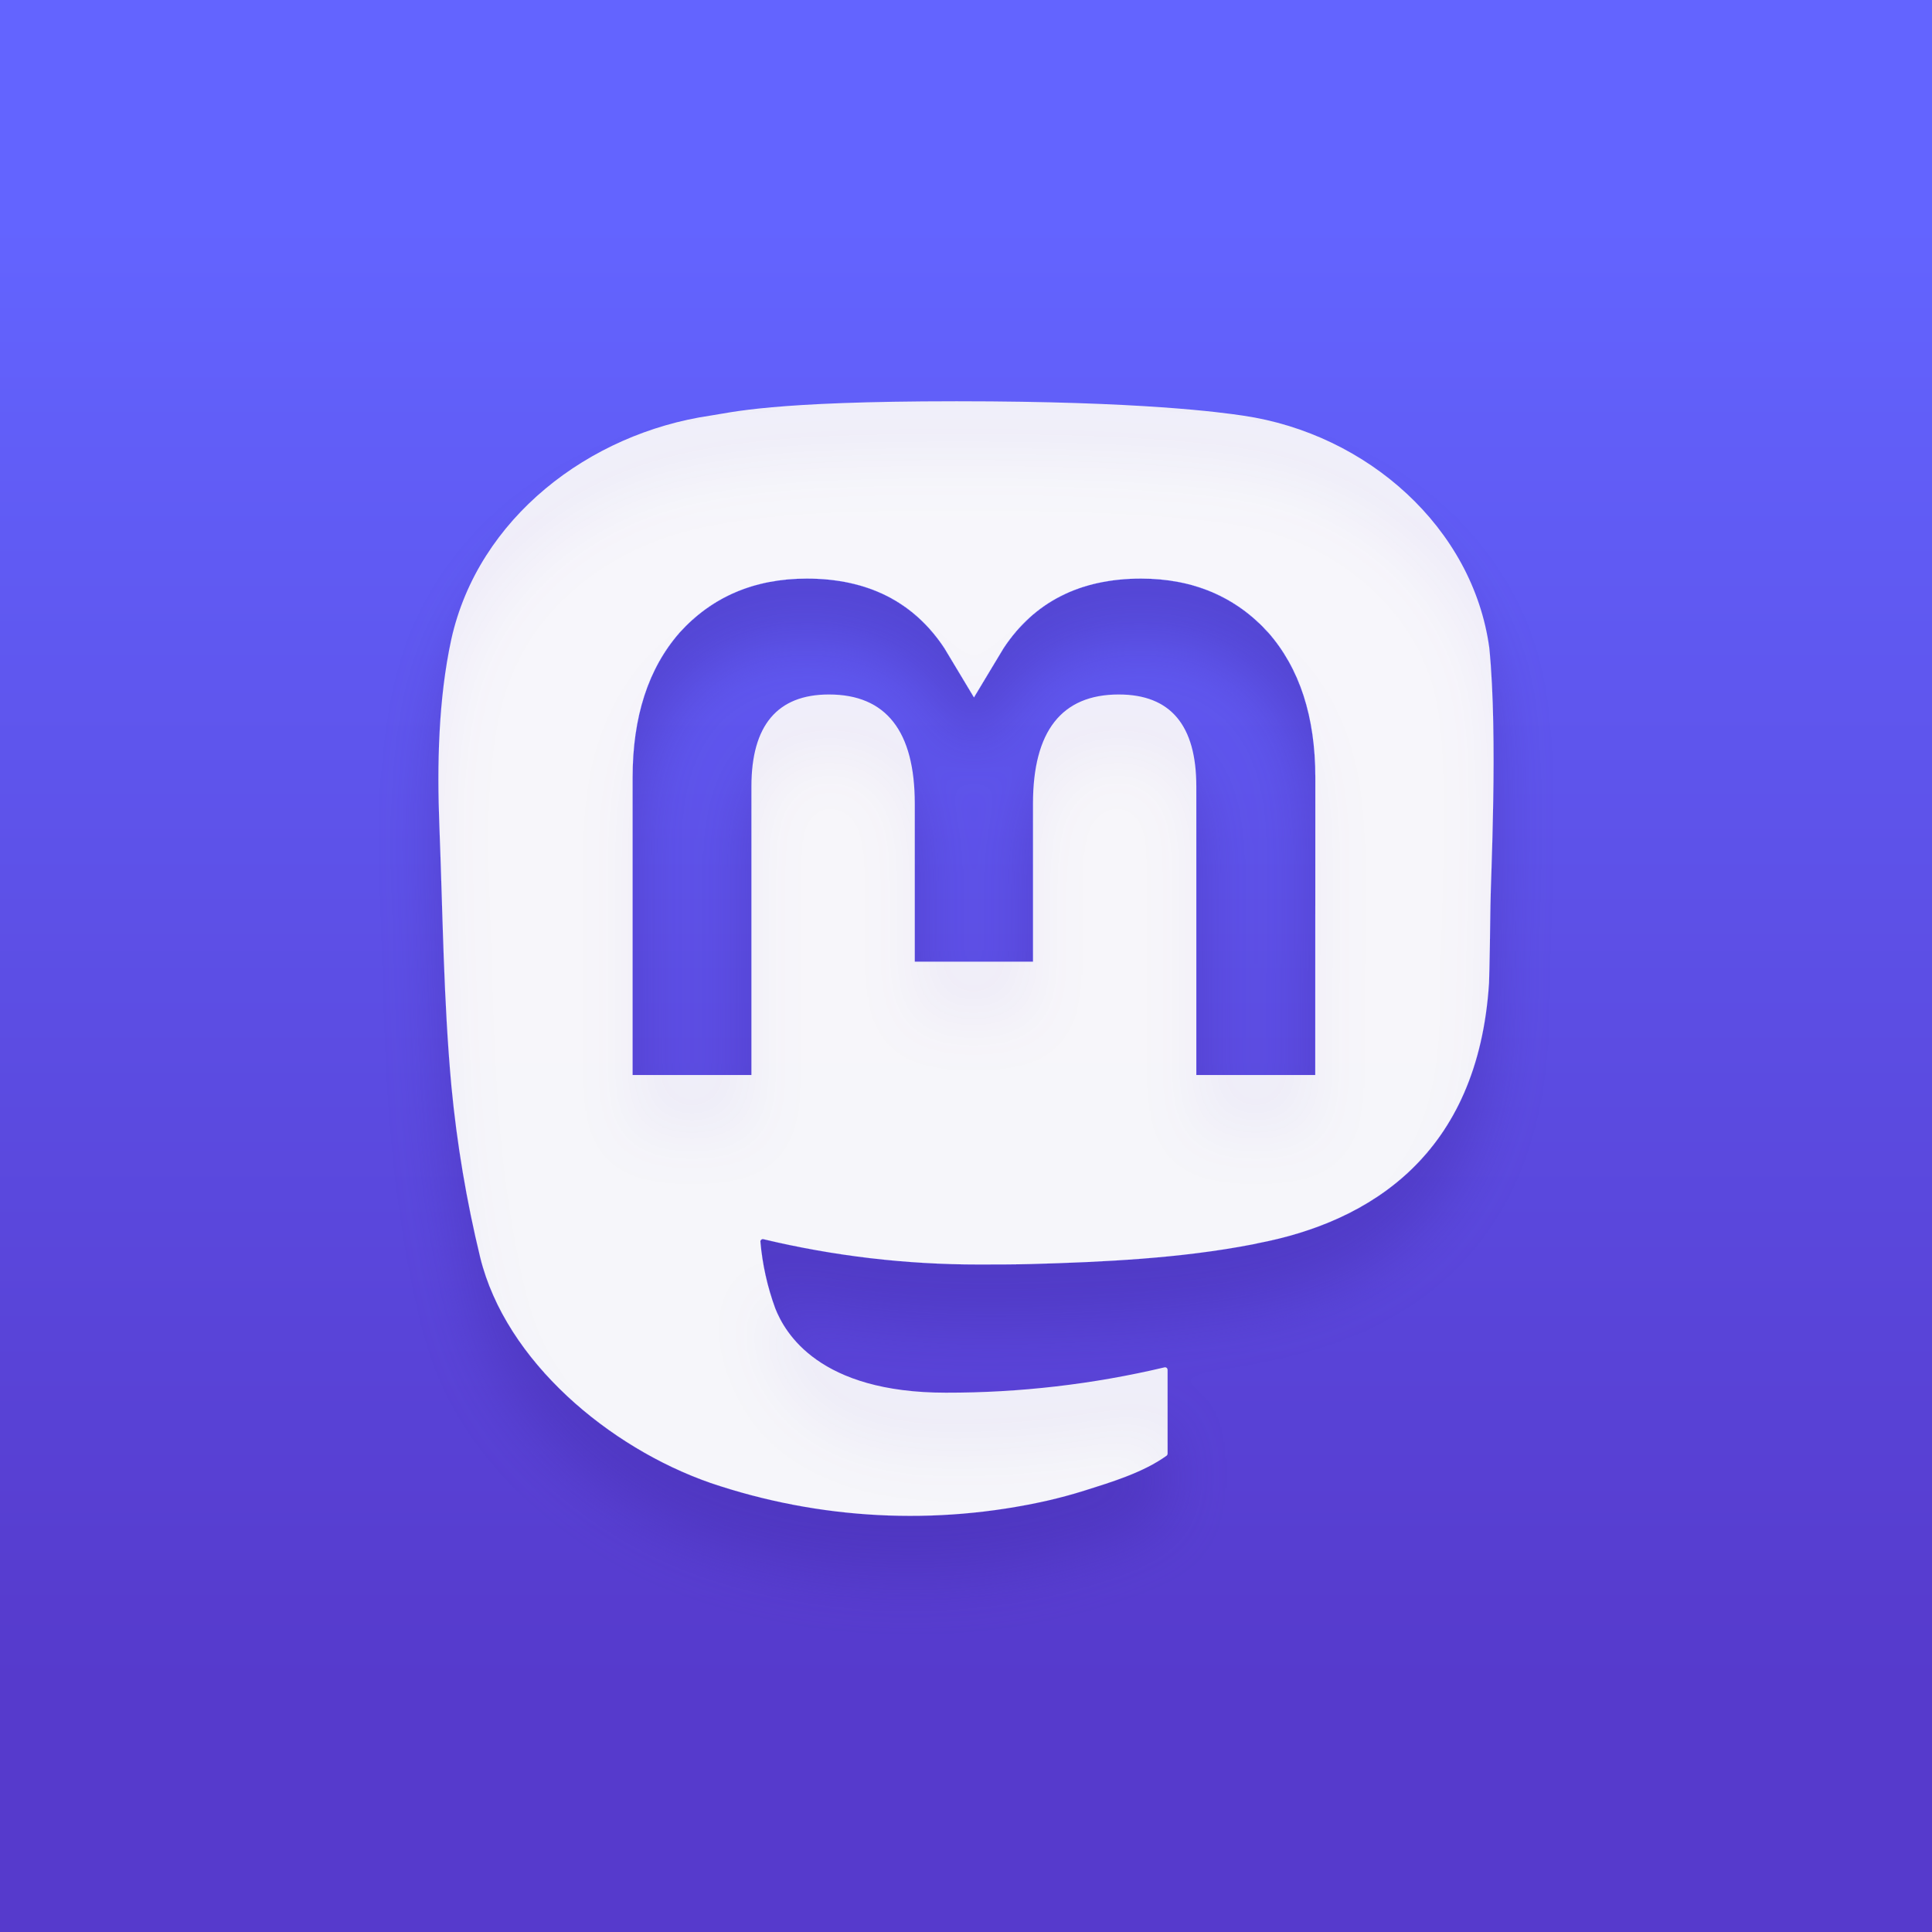
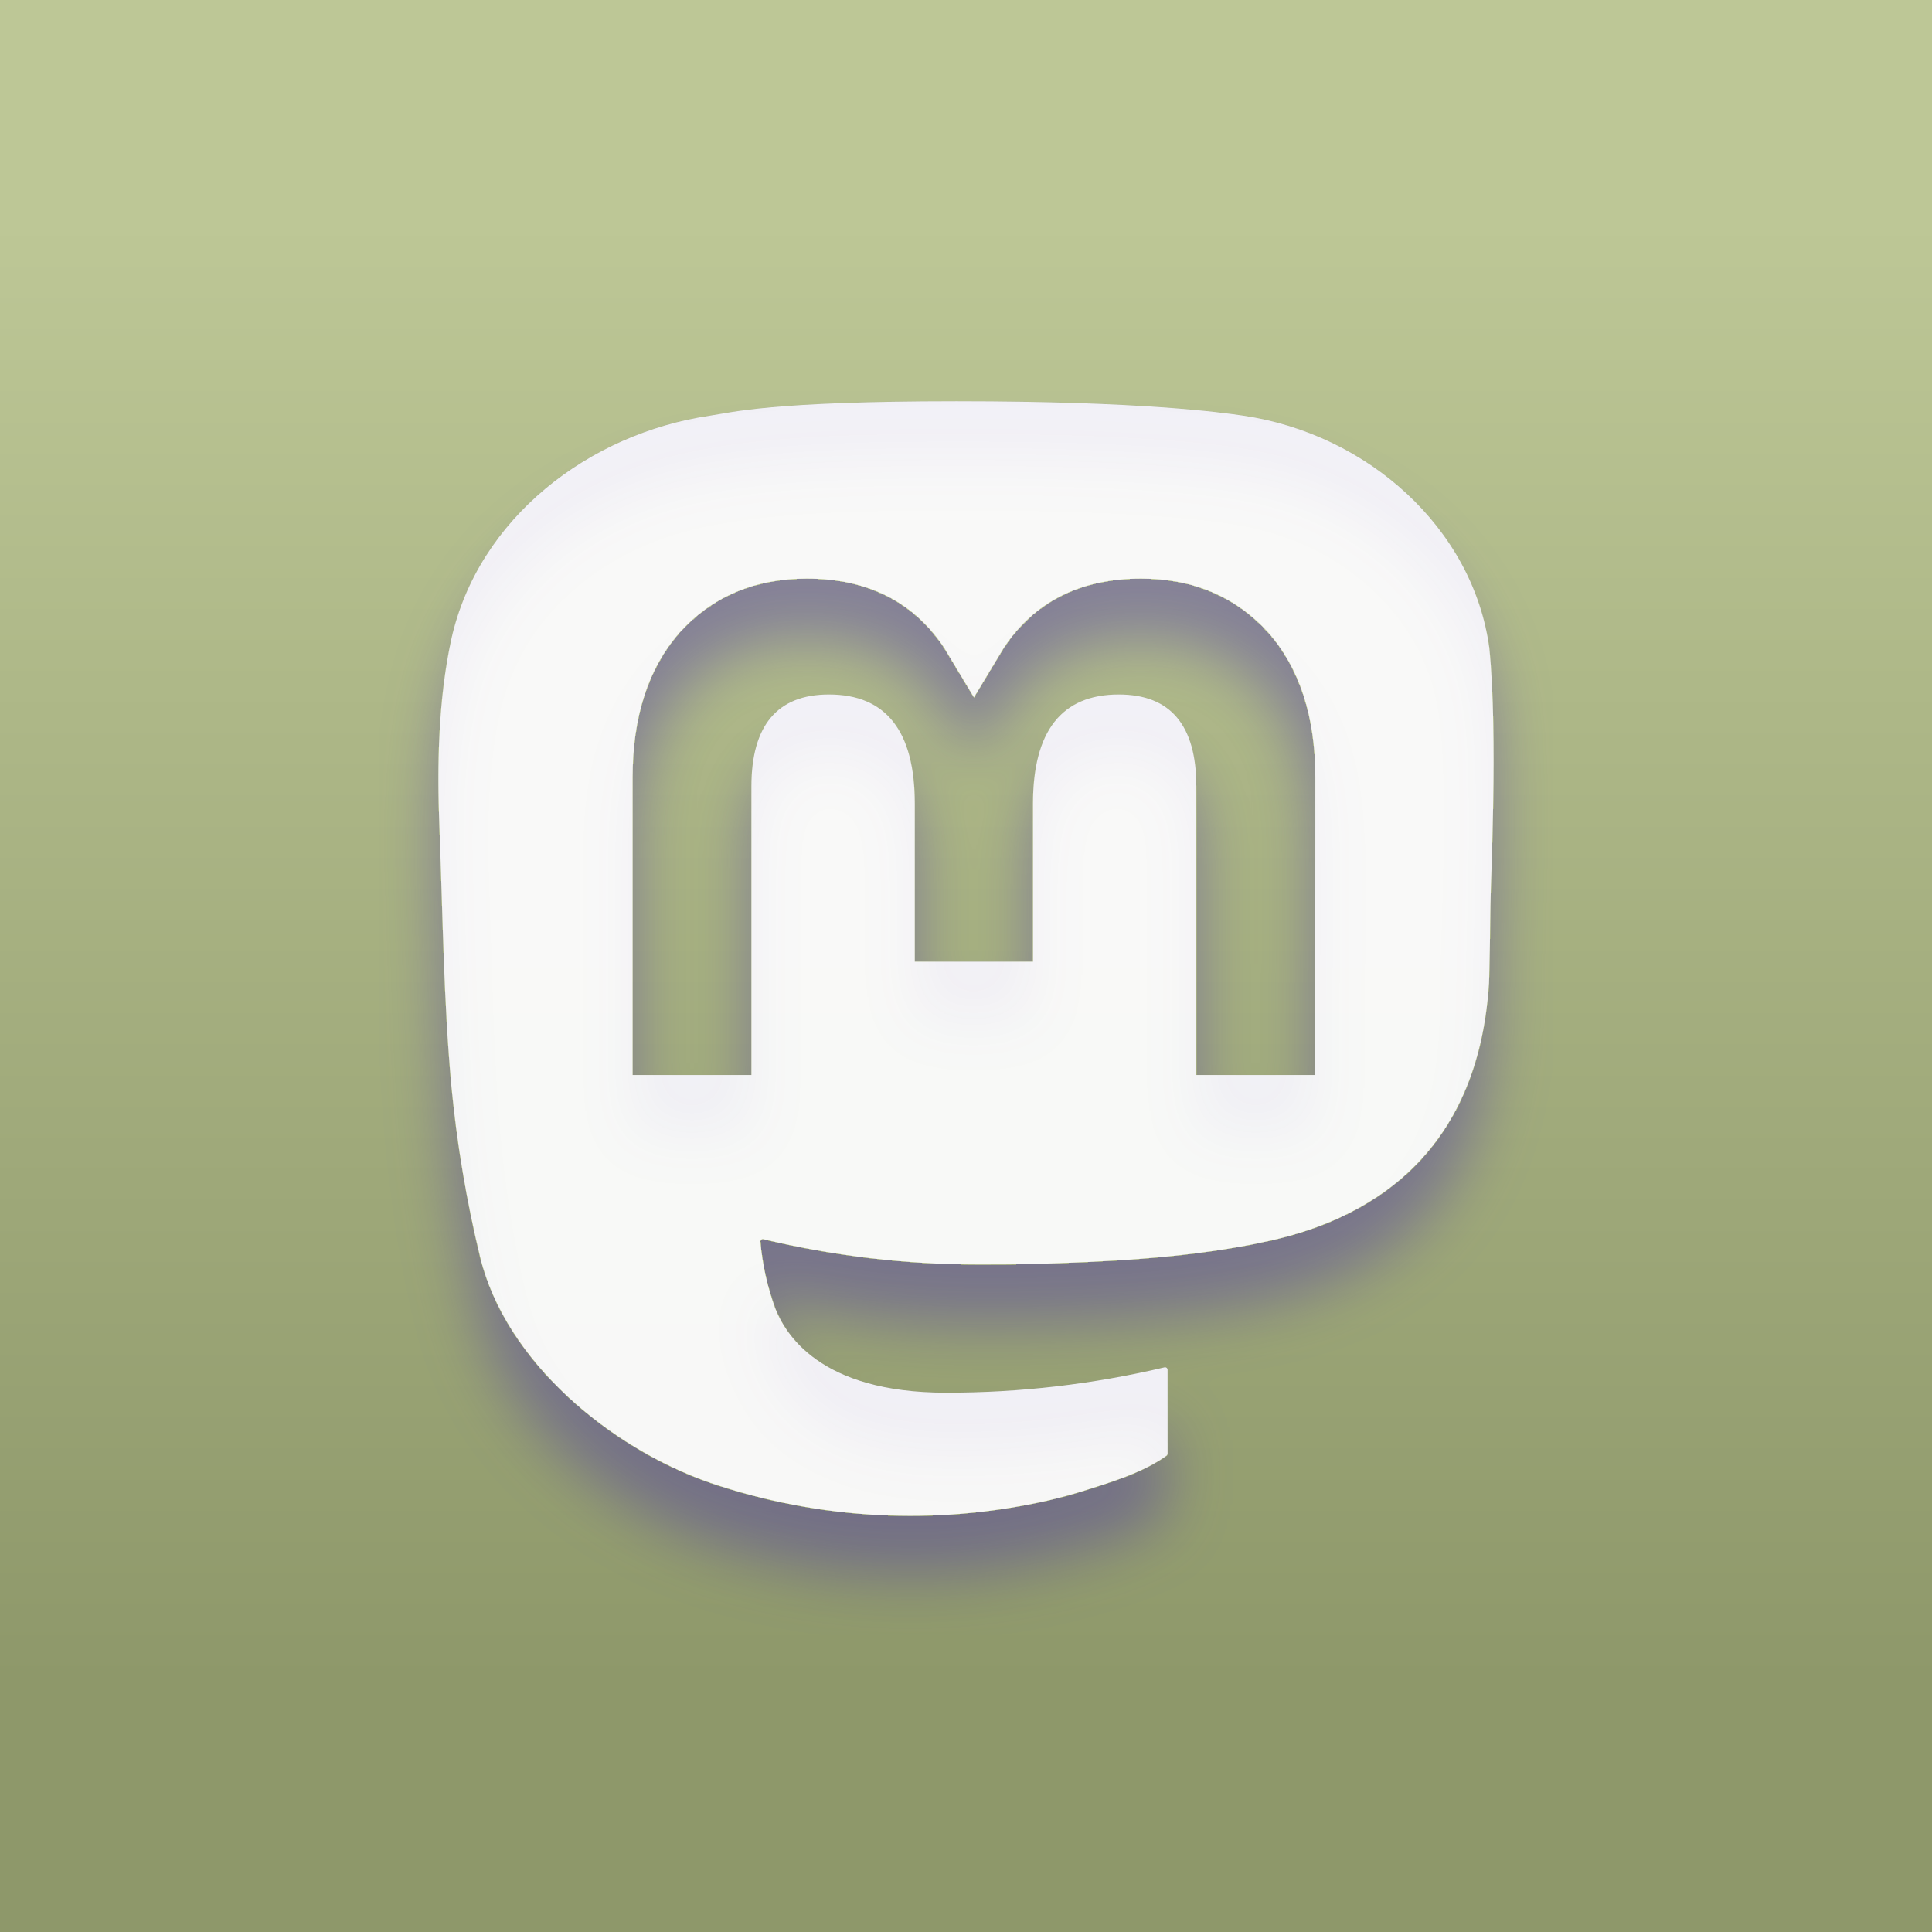
<svg xmlns="http://www.w3.org/2000/svg" width="130" height="130" viewBox="0 0 121 130" fill="none">
  <rect width="130" height="130" fill="url(#paint0_linear_2_2)" x="-4.5" />
  <g filter="url(#filter0_di_2_2)">
    <path d="M95.713 43.604C94.62 35.546 87.535 29.195 79.137 27.965C77.72 27.757 72.351 27 59.915 27H59.822C47.382 27 44.714 27.757 43.297 27.965C35.132 29.161 27.676 34.867 25.867 43.021C24.997 47.037 24.904 51.489 25.065 55.573C25.296 61.429 25.34 67.275 25.877 73.108C26.248 76.982 26.895 80.825 27.813 84.609C29.533 91.597 36.494 97.412 43.314 99.785C50.615 102.259 58.468 102.67 65.992 100.971C66.82 100.78 67.638 100.559 68.448 100.306C70.274 99.73 72.416 99.086 73.992 97.954C74.013 97.938 74.031 97.918 74.043 97.894C74.056 97.871 74.063 97.844 74.064 97.818V92.166C74.063 92.141 74.057 92.117 74.046 92.094C74.035 92.072 74.019 92.052 73.999 92.037C73.979 92.022 73.956 92.011 73.932 92.006C73.907 92 73.882 92 73.857 92.006C69.037 93.147 64.097 93.719 59.141 93.71C50.612 93.71 48.318 89.698 47.661 88.028C47.133 86.584 46.798 85.078 46.664 83.549C46.662 83.523 46.667 83.497 46.678 83.474C46.688 83.45 46.704 83.43 46.724 83.413C46.744 83.397 46.768 83.386 46.793 83.38C46.819 83.375 46.845 83.375 46.87 83.382C51.61 84.515 56.469 85.087 61.346 85.086C62.518 85.086 63.688 85.086 64.86 85.055C69.765 84.919 74.934 84.67 79.759 83.736C79.879 83.712 80 83.692 80.103 83.661C87.714 82.212 94.957 77.665 95.693 66.15C95.72 65.697 95.789 61.402 95.789 60.931C95.793 59.333 96.308 49.59 95.713 43.604ZM84 72.337H75.997V52.907C75.997 48.816 74.277 46.73 70.779 46.73C66.934 46.73 65.008 49.198 65.008 54.073V64.708H57.053V54.073C57.053 49.198 55.124 46.73 51.279 46.73C47.802 46.73 46.065 48.816 46.062 52.907V72.337H38.066V52.317C38.066 48.227 39.119 44.977 41.226 42.568C43.4 40.165 46.251 38.931 49.79 38.931C53.886 38.931 56.981 40.492 59.045 43.611L61.036 46.925L63.031 43.611C65.094 40.492 68.19 38.931 72.279 38.931C75.814 38.931 78.665 40.165 80.846 42.568C82.953 44.975 84.007 48.224 84.007 52.317L84 72.337Z" fill="#FBFBFB" fill-opacity="0.97" />
  </g>
  <defs>
    <filter id="filter0_di_2_2" x="21" y="27" width="79" height="83" filterUnits="userSpaceOnUse" color-interpolation-filters="sRGB">
      <feFlood flood-opacity="0" result="BackgroundImageFix" />
      <feColorMatrix in="SourceAlpha" type="matrix" values="0 0 0 0 0 0 0 0 0 0 0 0 0 0 0 0 0 0 127 0" result="hardAlpha" />
      <feOffset dy="4" />
      <feGaussianBlur stdDeviation="2" />
      <feComposite in2="hardAlpha" operator="out" />
      <feColorMatrix type="matrix" values="0 0 0 0 0.261 0 0 0 0 0.166 0 0 0 0 0.663 0 0 0 0.4 0" />
      <feBlend mode="normal" in2="BackgroundImageFix" result="effect1_dropShadow_2_2" />
      <feBlend mode="normal" in="SourceGraphic" in2="effect1_dropShadow_2_2" result="shape" />
      <feColorMatrix in="SourceAlpha" type="matrix" values="0 0 0 0 0 0 0 0 0 0 0 0 0 0 0 0 0 0 127 0" result="hardAlpha" />
      <feOffset dy="4" />
      <feGaussianBlur stdDeviation="2" />
      <feComposite in2="hardAlpha" operator="arithmetic" k2="-1" k3="1" />
      <feColorMatrix type="matrix" values="0 0 0 0 0.337 0 0 0 0 0.227 0 0 0 0 0.8 0 0 0 0.05 0" />
      <feBlend mode="normal" in2="shape" result="effect2_innerShadow_2_2" />
    </filter>
    <linearGradient id="paint0_linear_2_2" x1="61" y1="130" x2="61" y2="-91.5" gradientUnits="userSpaceOnUse">
-       <stop offset="0.076" stop-color="#563ACC" />
-       <stop offset="0.52" stop-color="#6364FF" />
+       <stop offset="0.076" stop-color="#8e986a" />
+       <stop offset="0.52" stop-color="#BDC796" />
    </linearGradient>
  </defs>
</svg>
